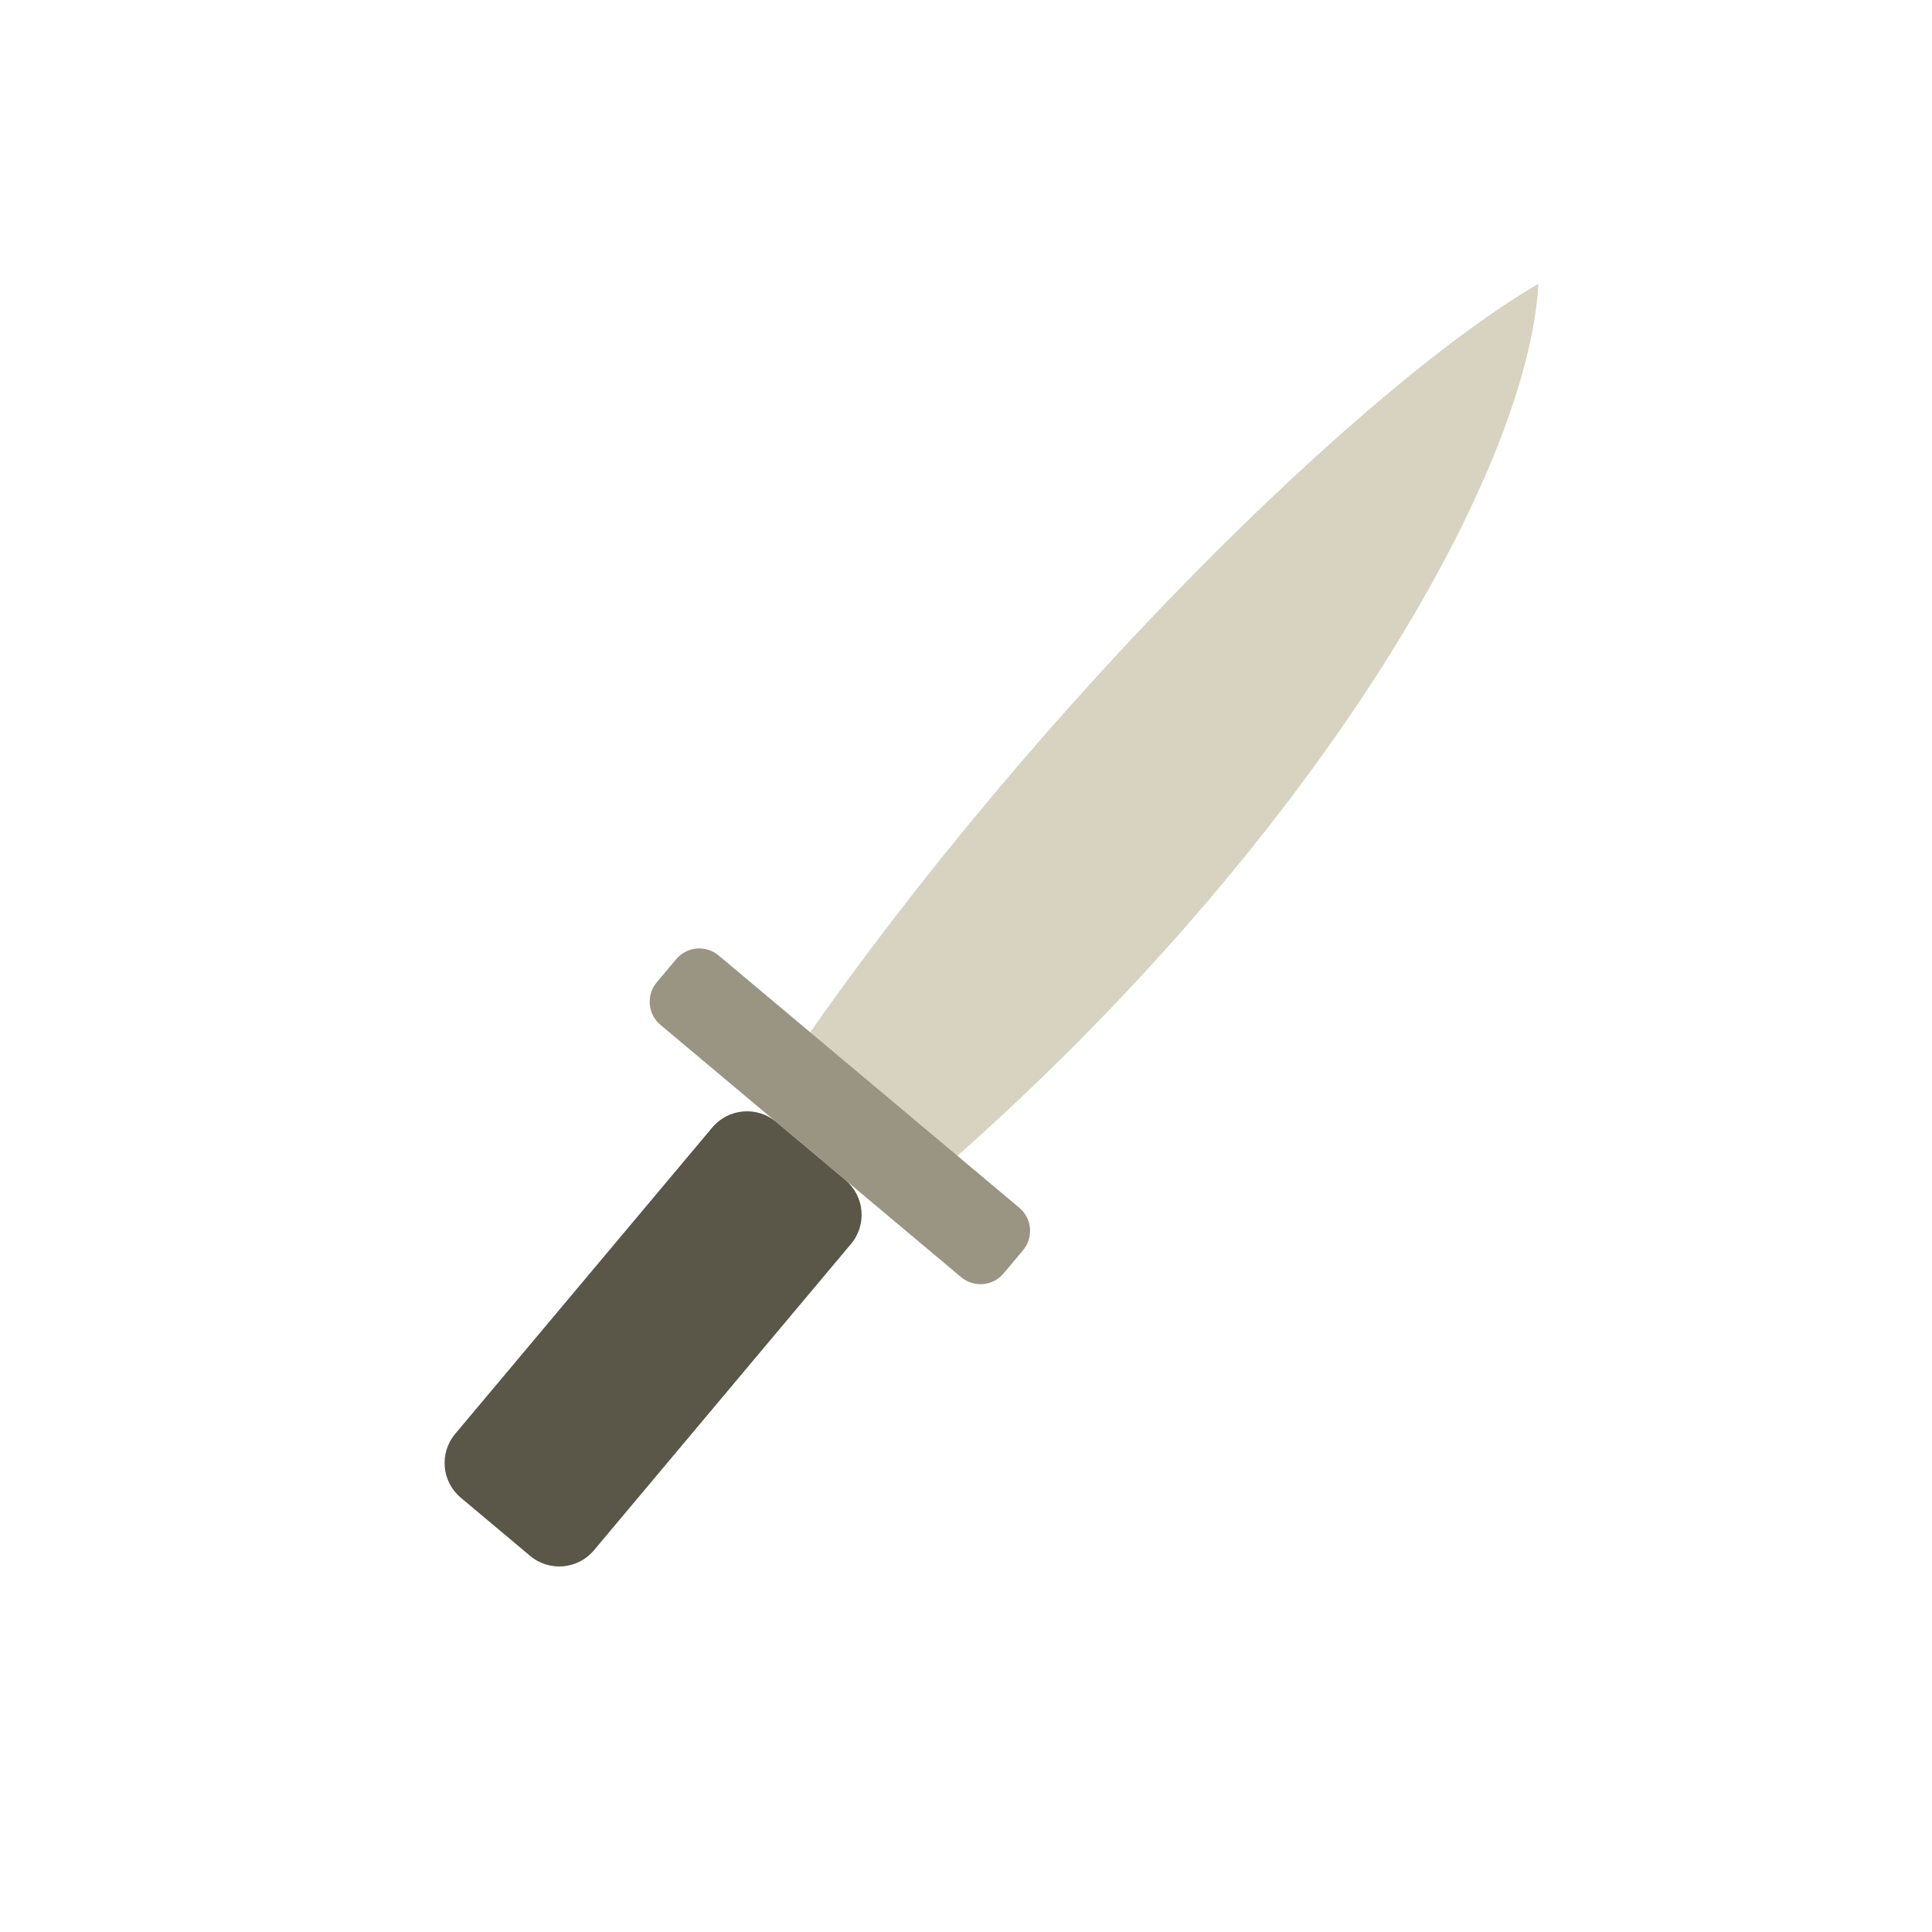
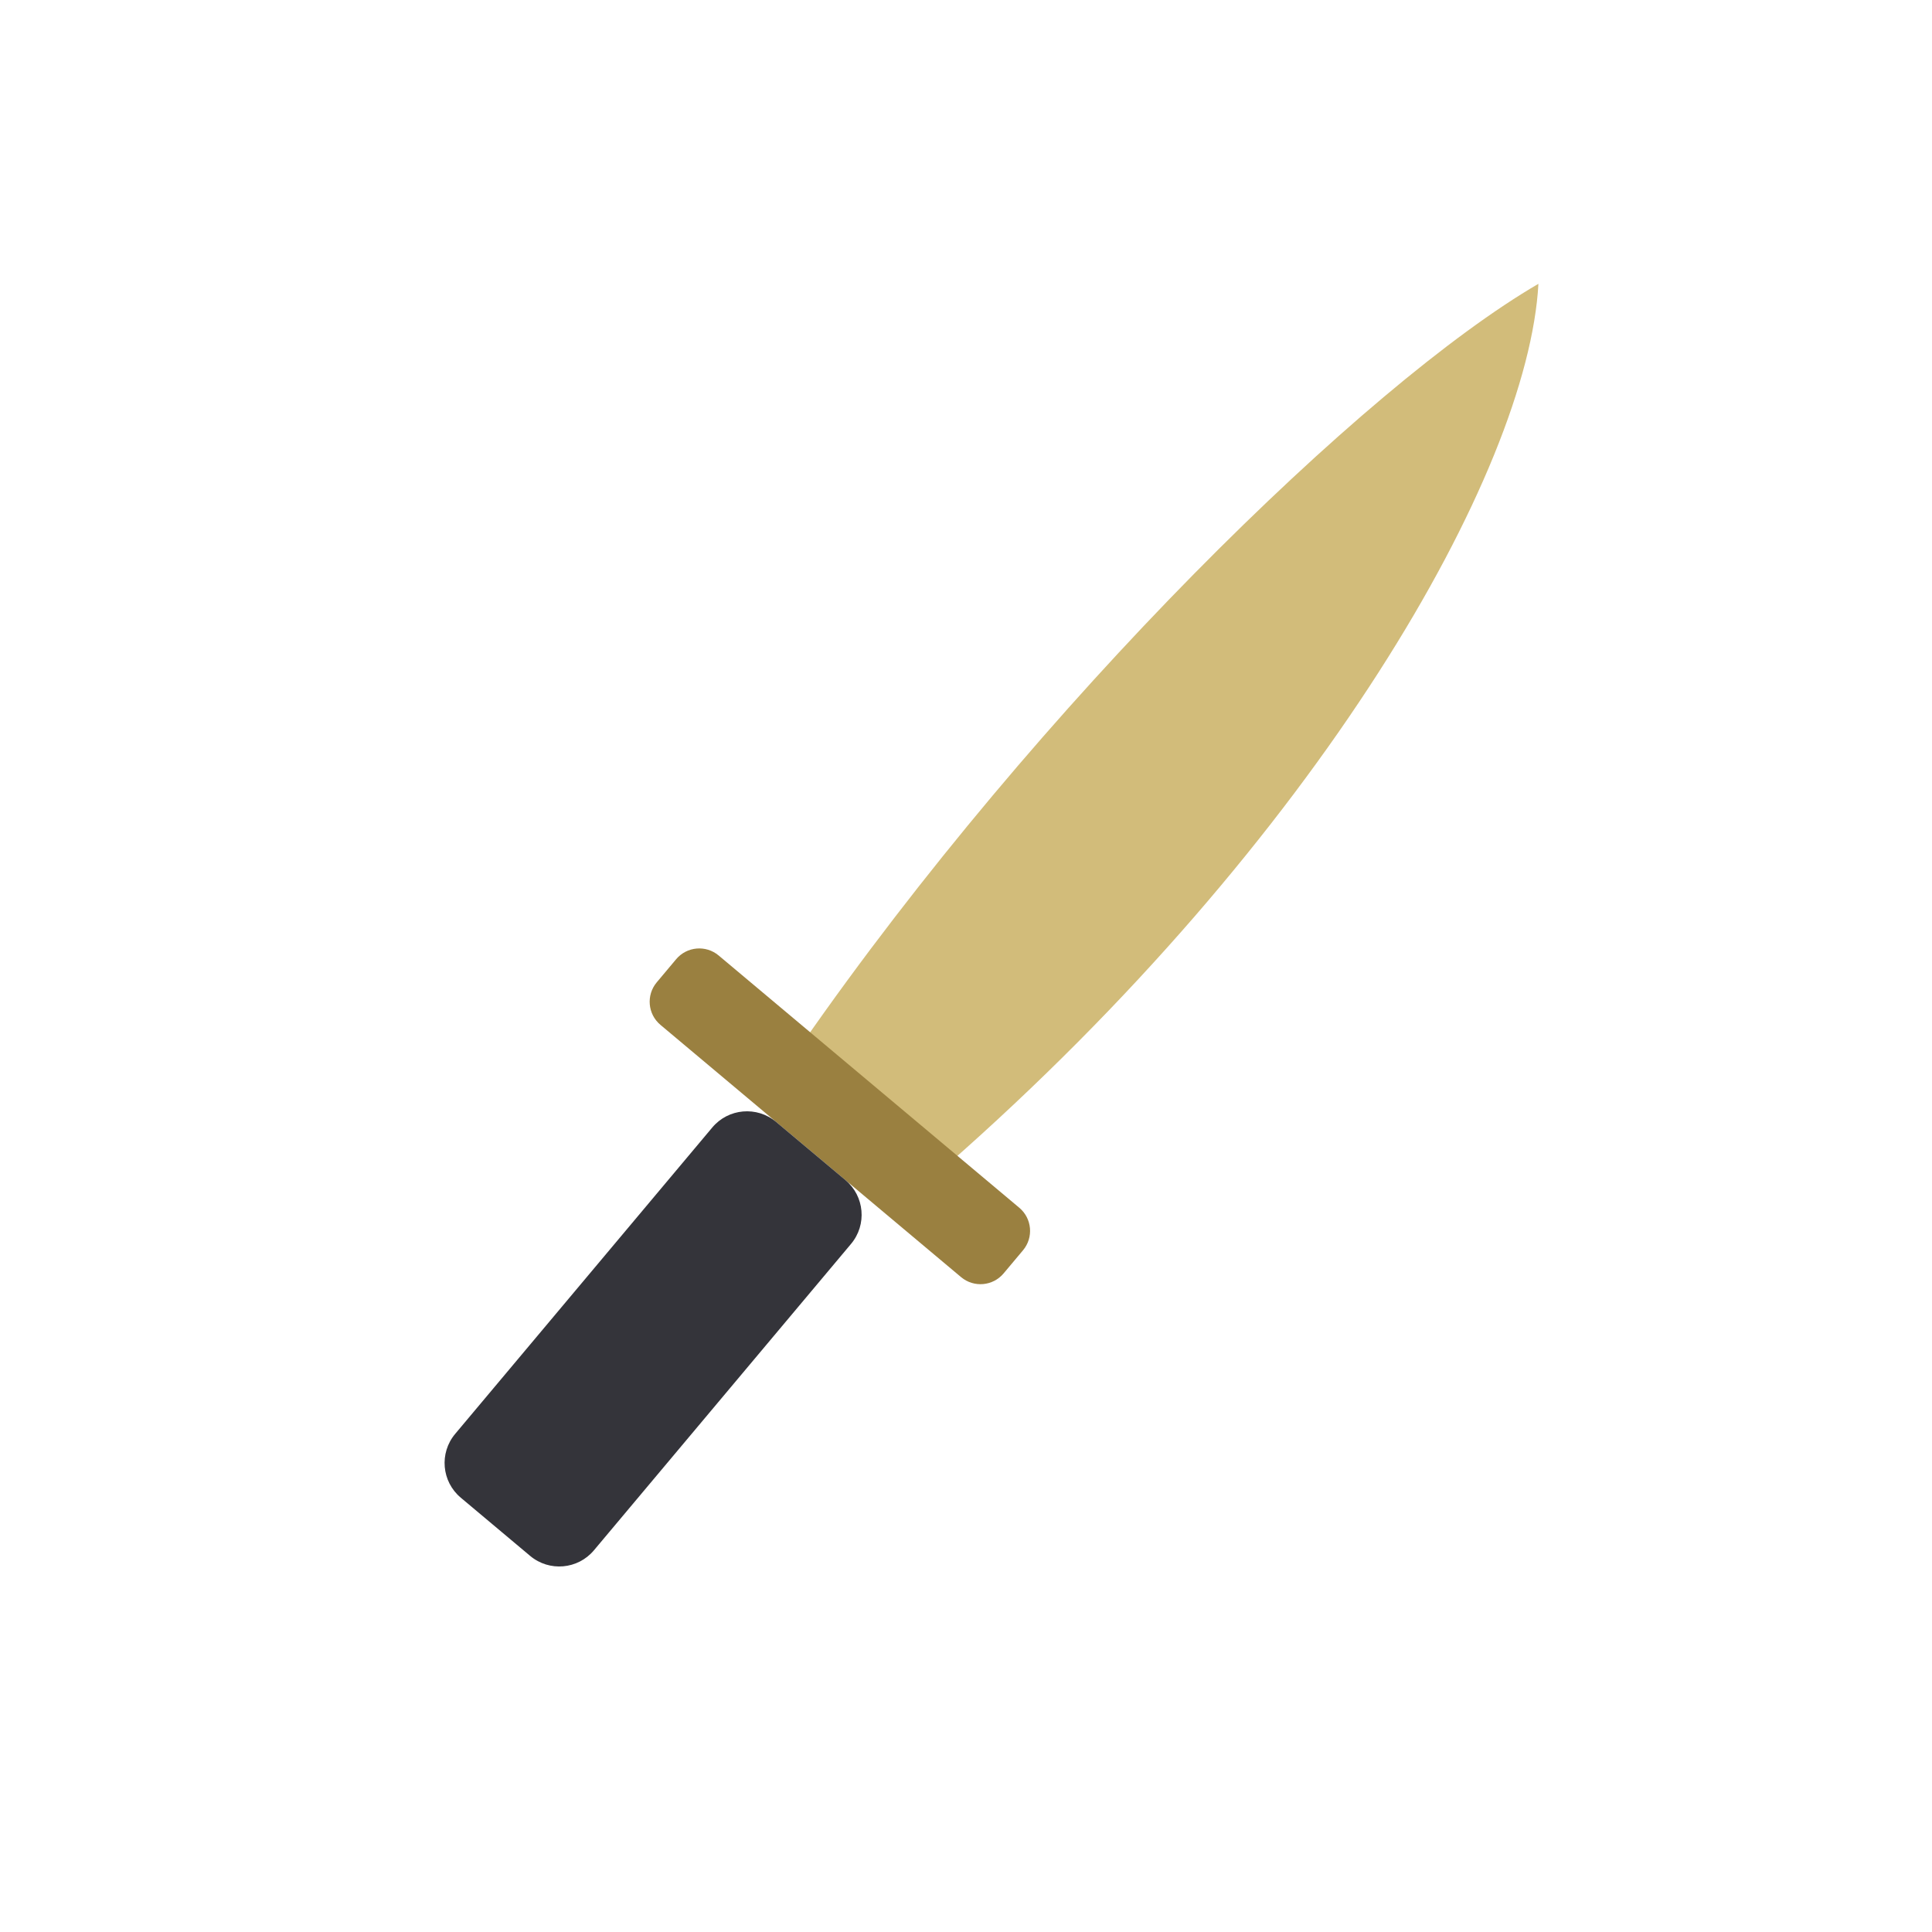
<svg xmlns="http://www.w3.org/2000/svg" viewBox="0 0 512 512">
  <g transform="rotate(40 256 256)">
-     <path fill="#d8d3c0" d="M256 20c30 40 50 150 30 280h-50c-10-110 2-230 20-280z" />
-     <rect fill="#9a9582" x="196" y="296" width="120" height="24" rx="8" />
-     <rect fill="#5a5648" x="232" y="320" width="48" height="130" rx="12" />
+     <path fill="#d2bc7a" d="M256 20c30 40 50 150 30 280h-50c-10-110 2-230 20-280z" />
+     <rect fill="#9a8040" x="196" y="296" width="120" height="24" rx="8" />
+     <rect fill="#34343a" x="232" y="320" width="48" height="130" rx="12" />
  </g>
</svg>
